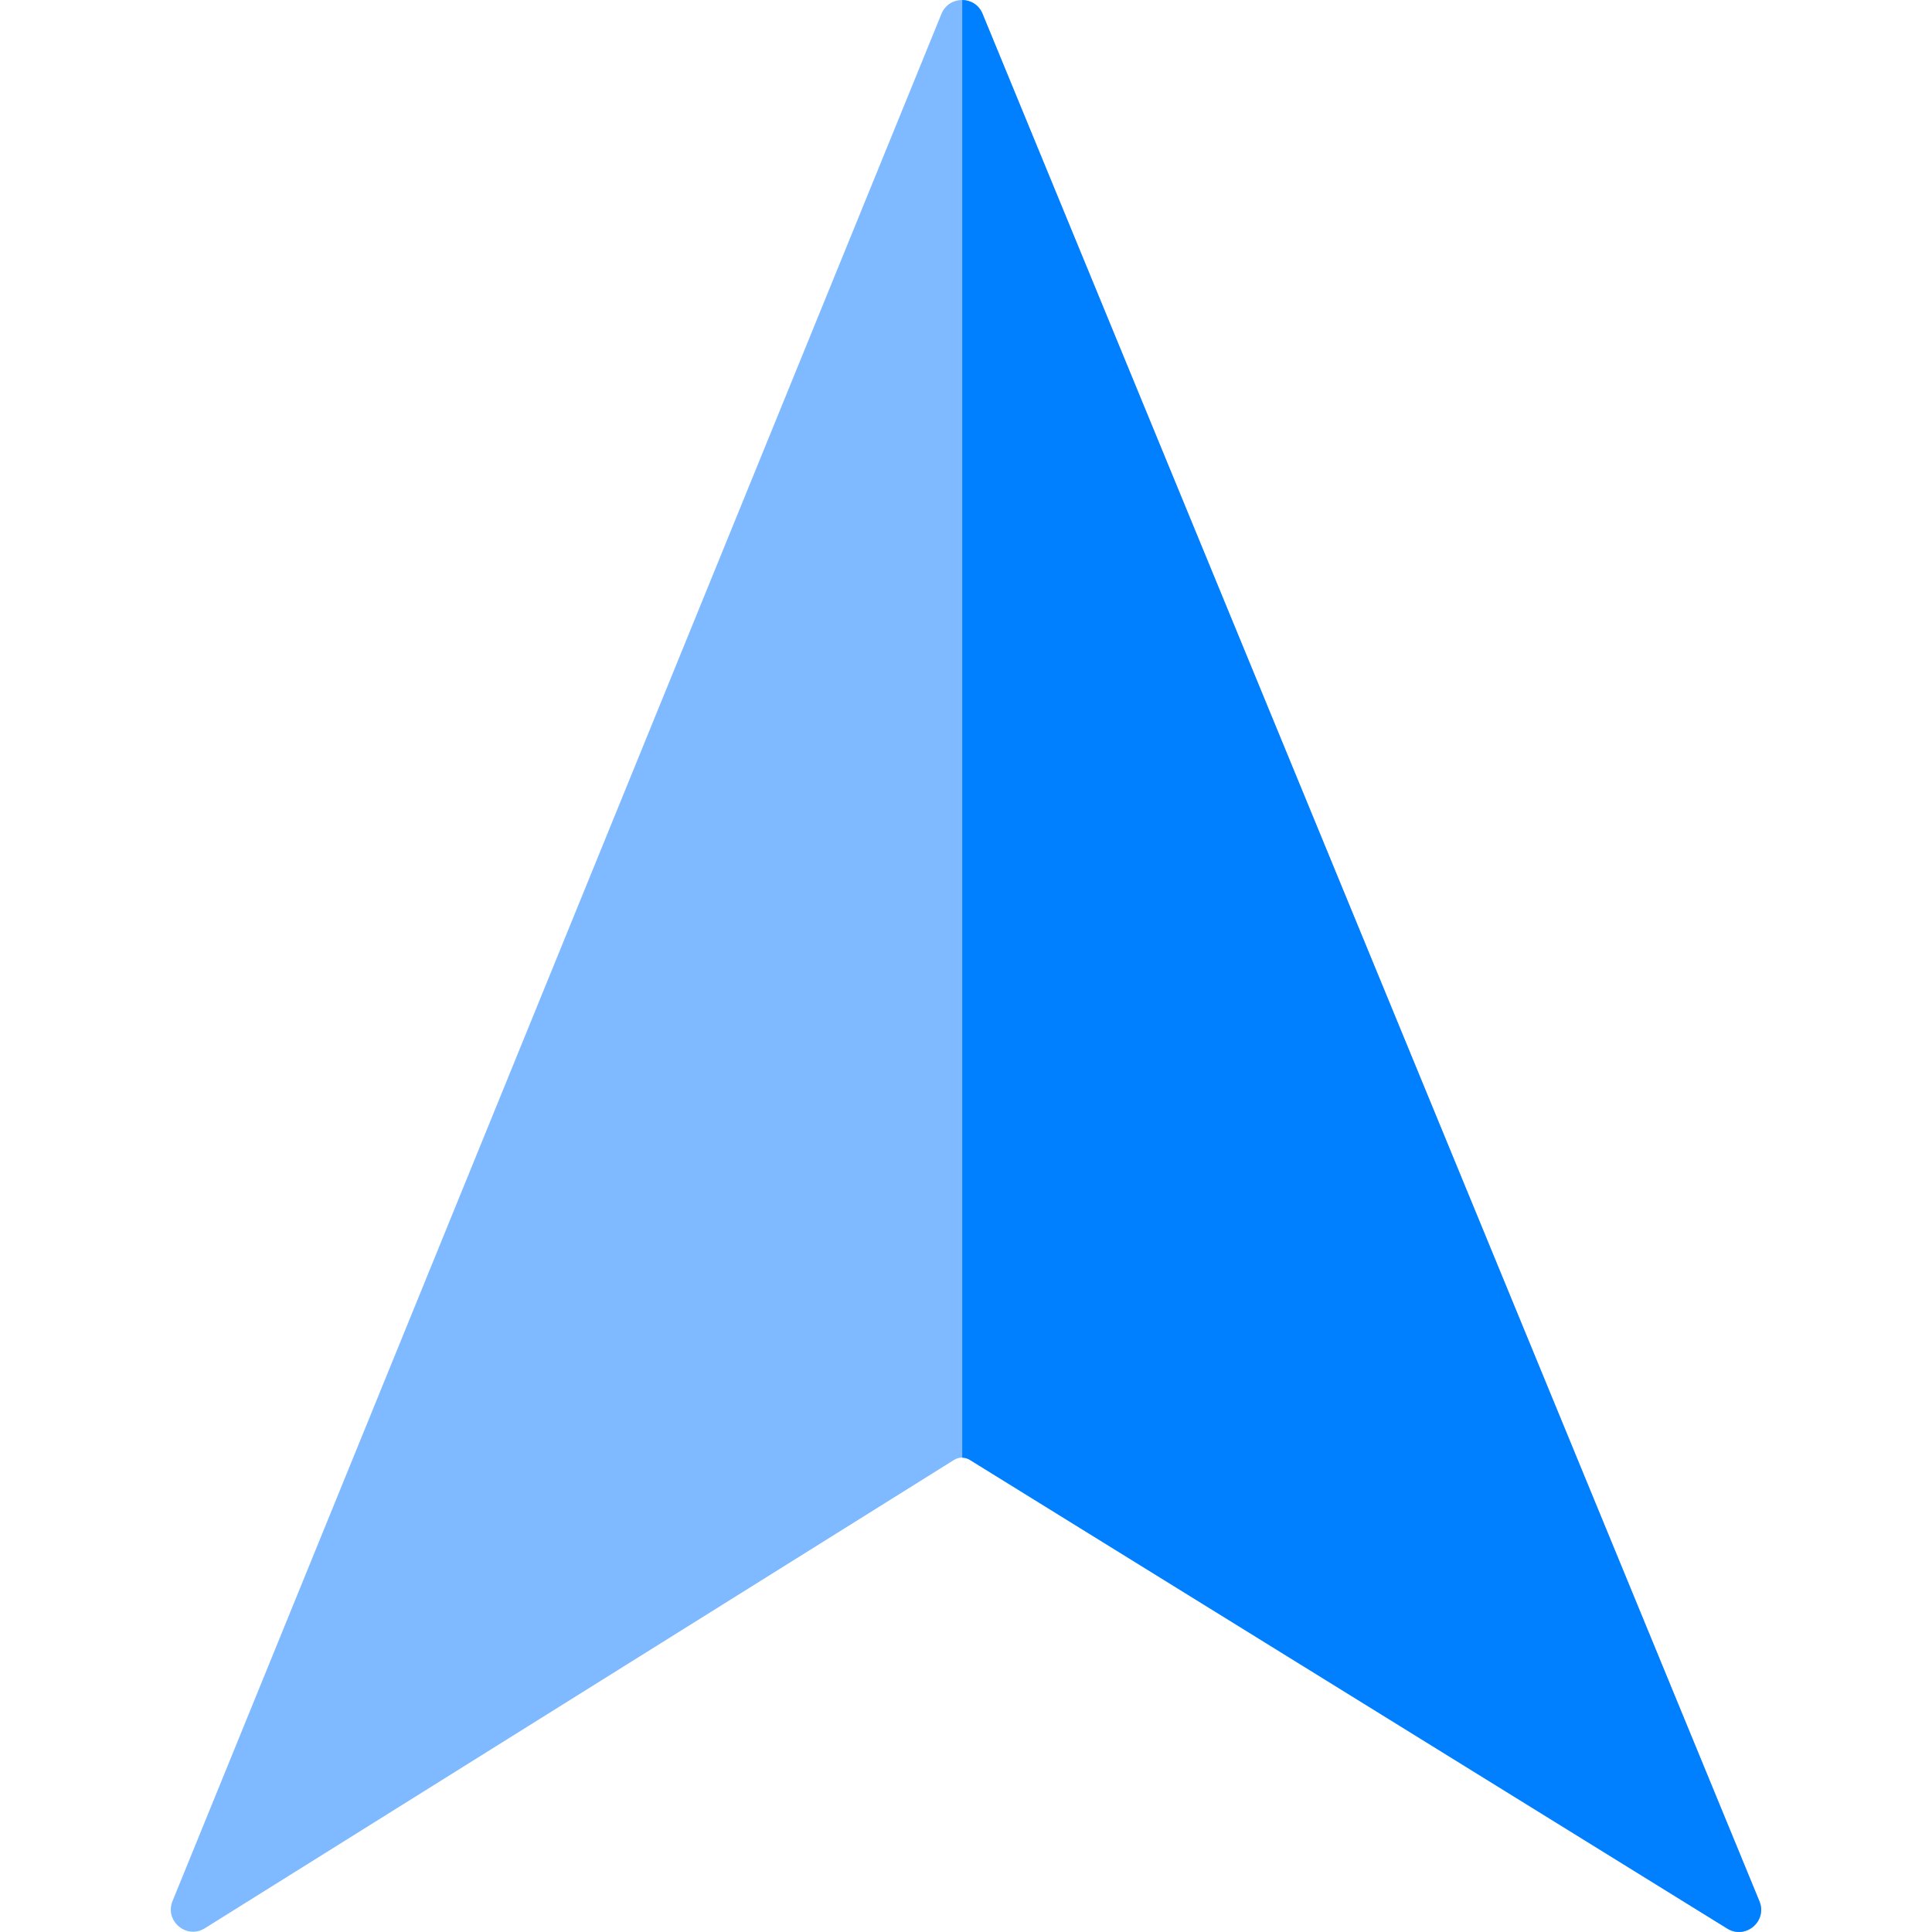
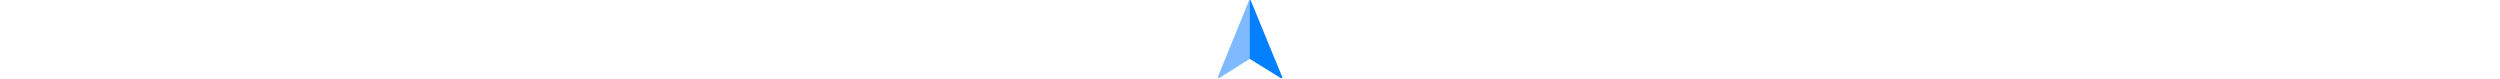
- <svg xmlns="http://www.w3.org/2000/svg" id="Layer_1" enable-background="new 0 0 511.335 511.335" height="512" viewBox="0 0 511.335 511.335" width="512">
+ <svg xmlns="http://www.w3.org/2000/svg" id="Layer_1" enable-background="new 0 0 511.335 511.335" height="16" viewBox="0 0 511.335 511.335" width="512">
  <g>
    <path d="m249.176 3.656-203.511 499.491c-2.15 5.277 3.719 10.215 8.551 7.195l198.3-123.961c1.268-.793 2.877-.796 4.148-.009l200.478 124.057c4.843 2.997 10.687-1.962 8.52-7.228l-205.618-499.564c-2-4.859-8.885-4.846-10.868.019z" fill="#7fb9ff" />
    <path d="m260.044 3.637c-.989-2.403-3.173-3.61-5.368-3.632v385.785c.69.014 1.378.205 1.988.582l200.478 124.057c4.843 2.997 10.687-1.962 8.52-7.228z" fill="#0080ff" />
  </g>
</svg>
